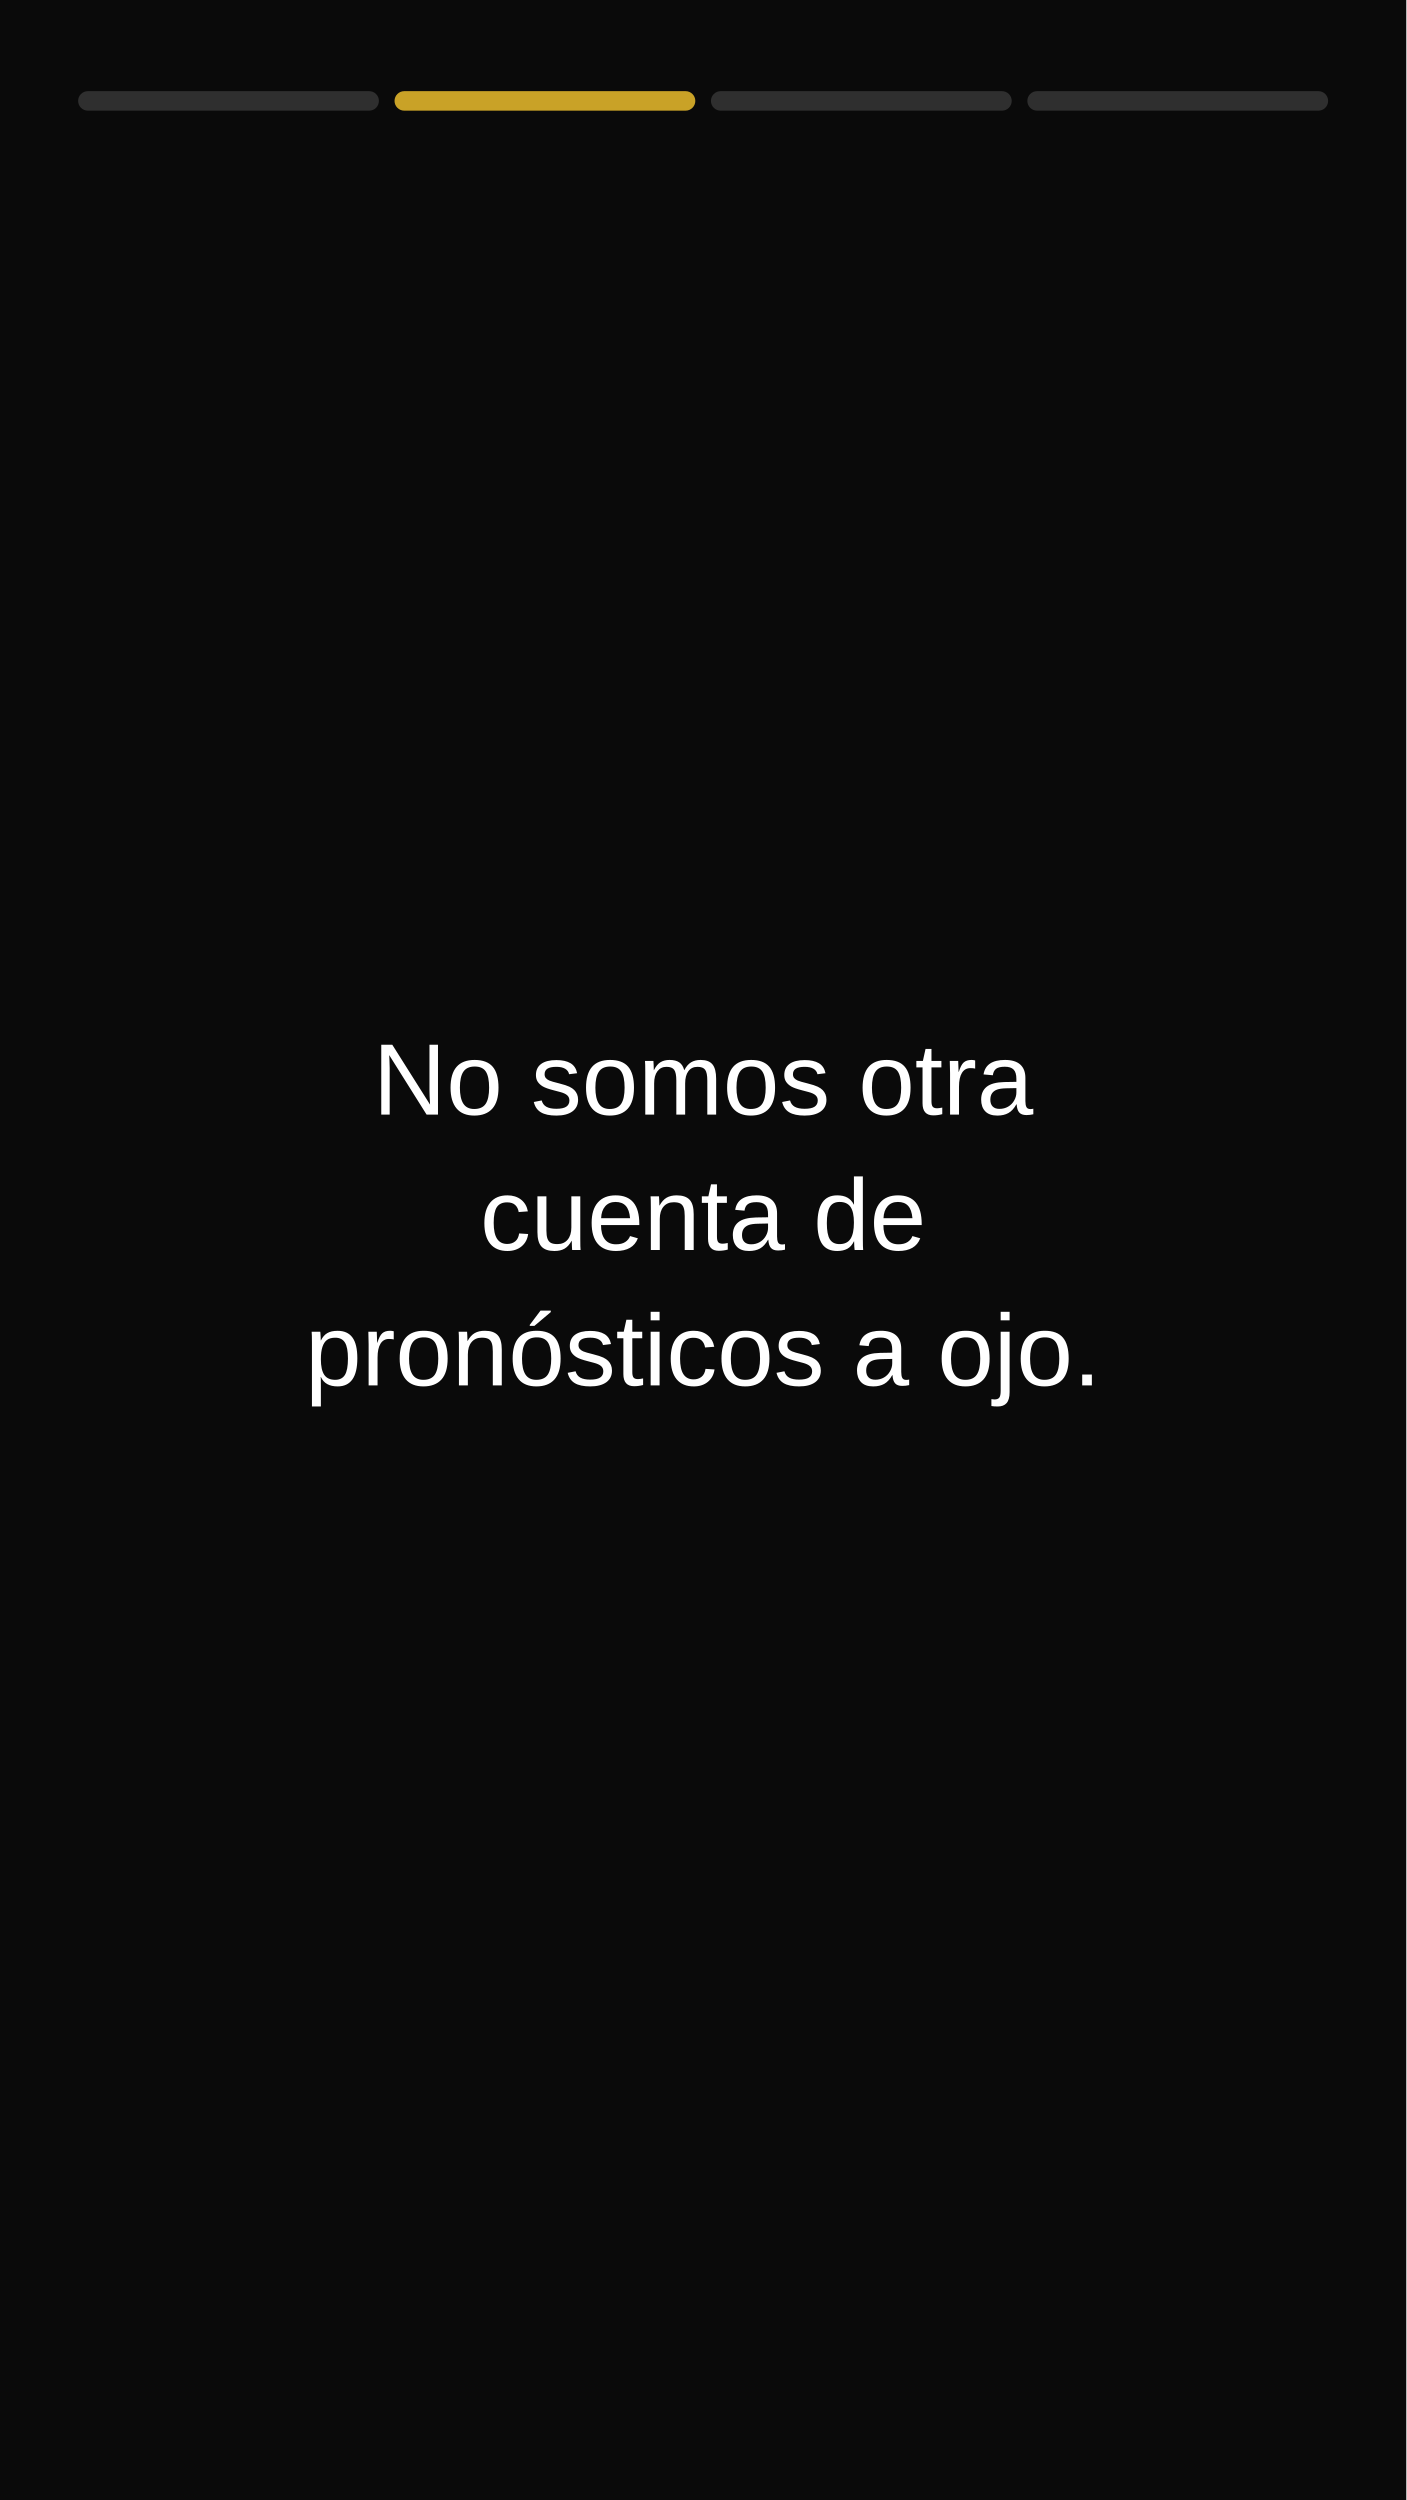
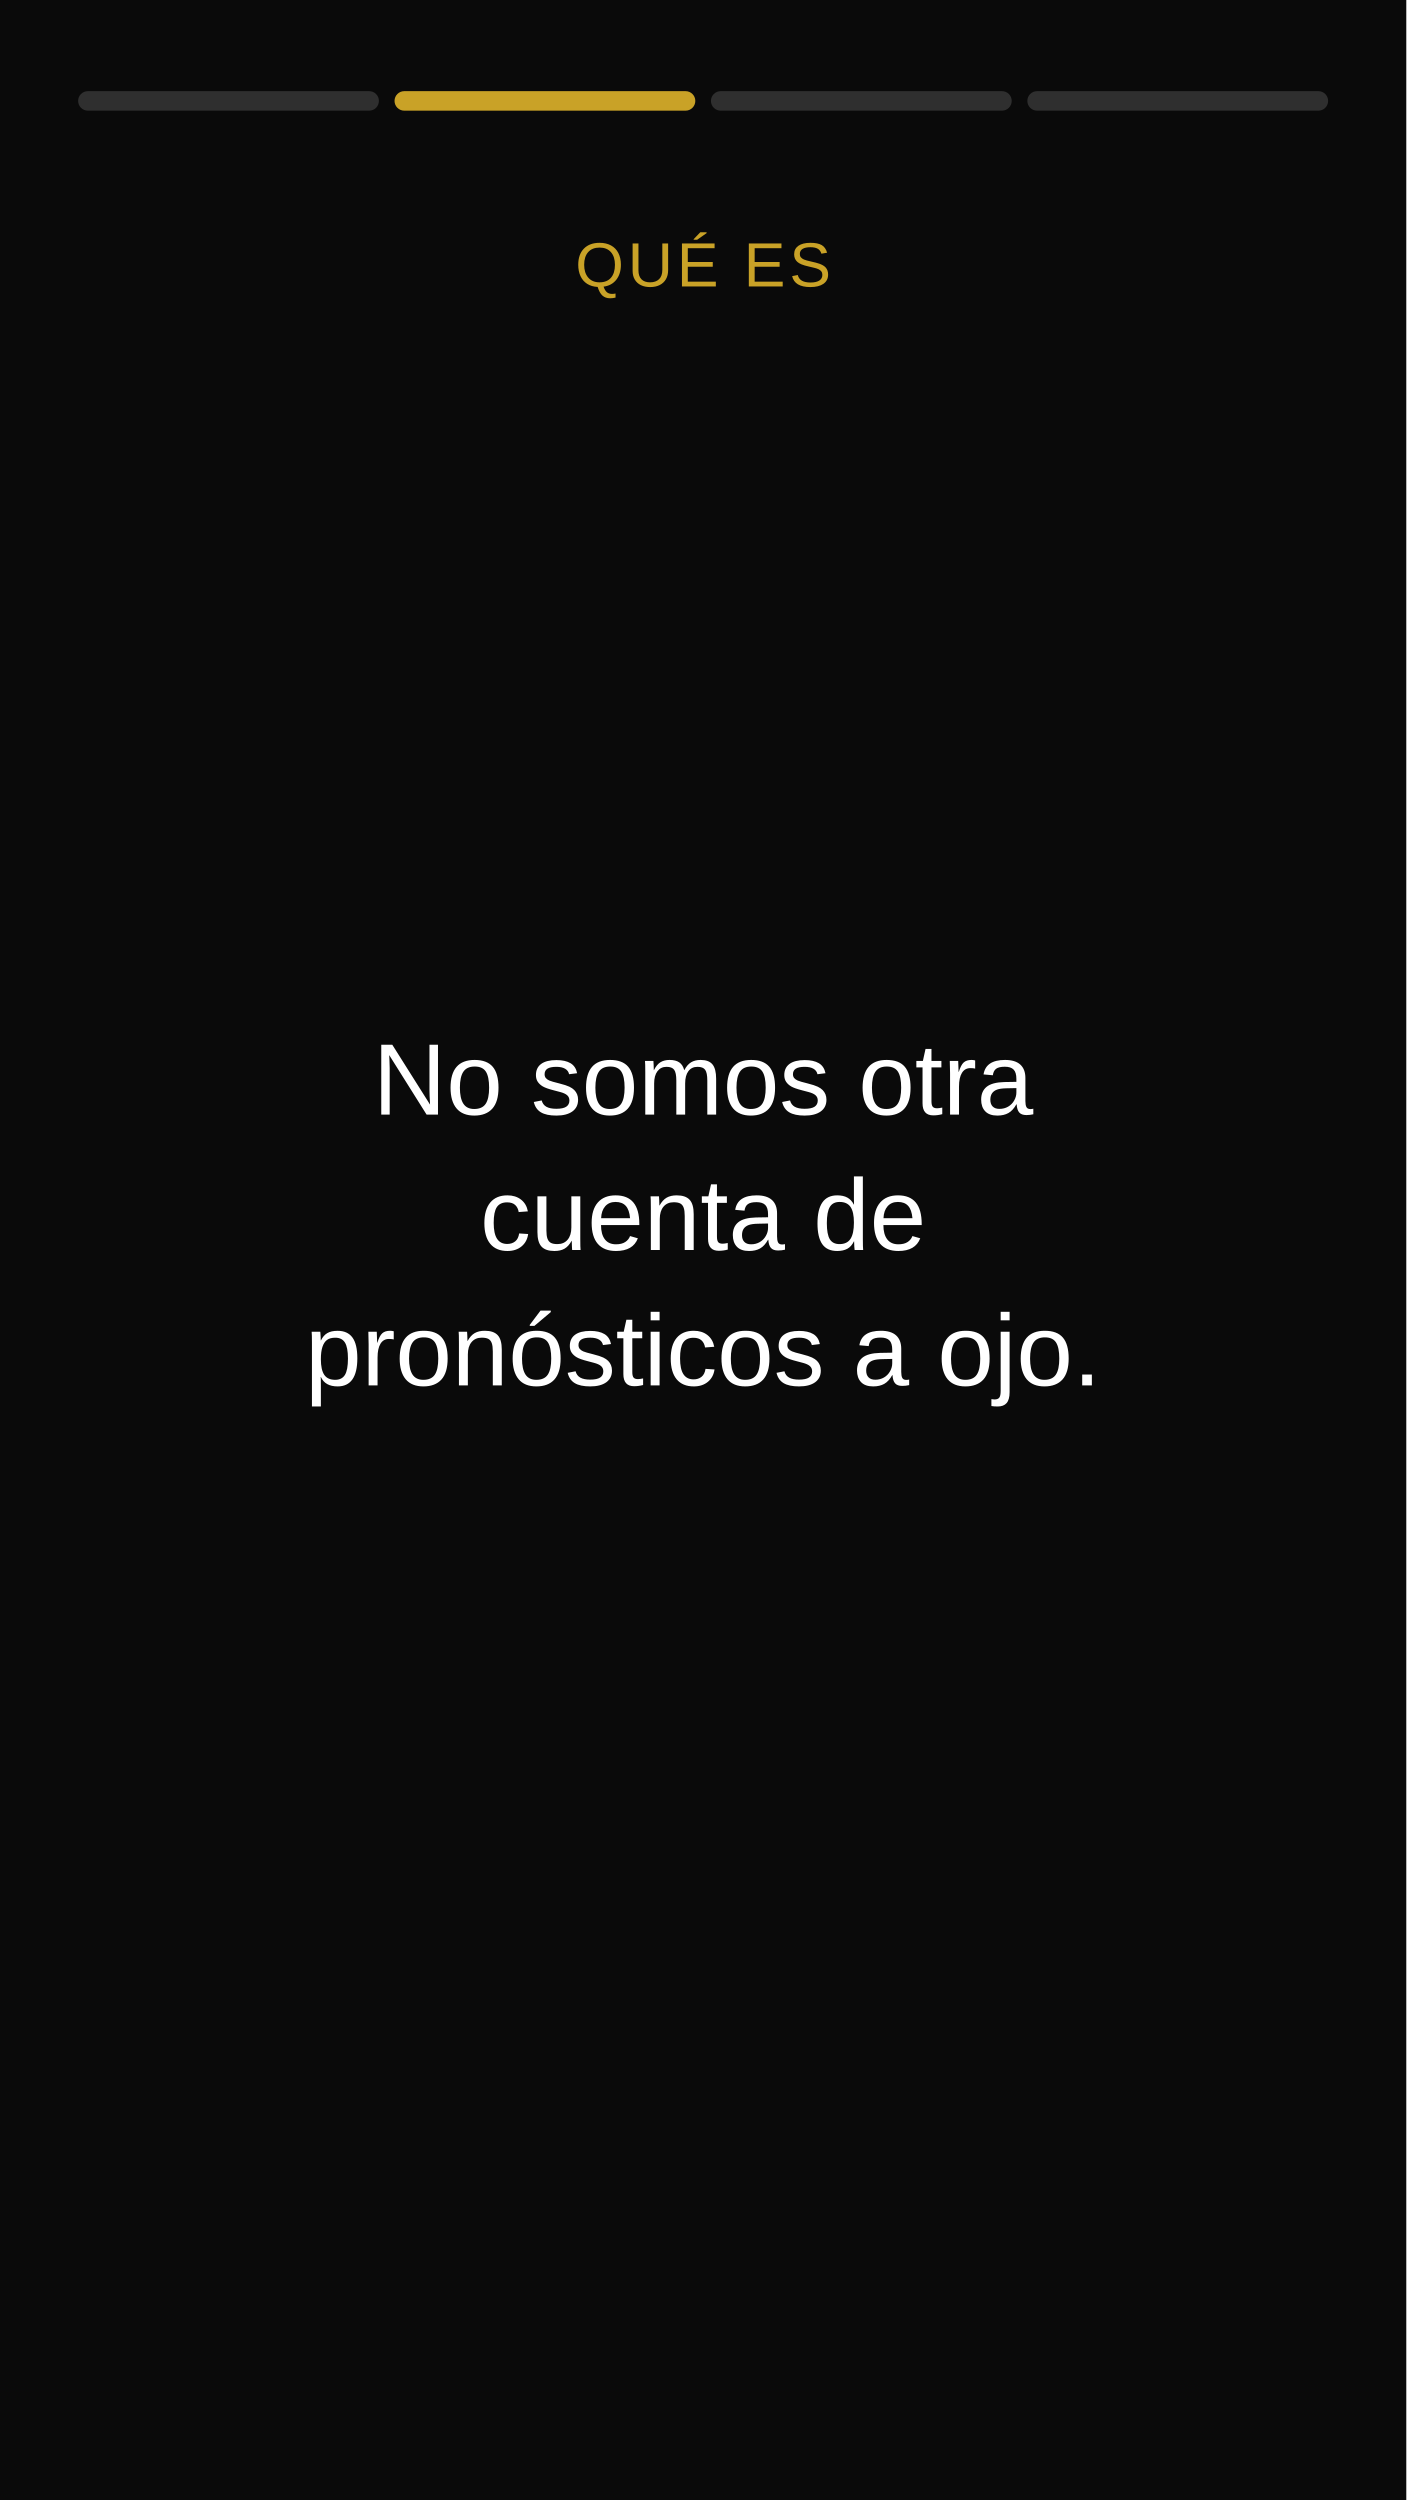
<svg xmlns="http://www.w3.org/2000/svg" width="1080" height="1920" viewBox="0 0 1080 1920">
  <rect width="1080" height="1920" fill="#0a0a0a" />
  <rect x="60.0" y="70" width="231.0" height="15" rx="7.5" fill="rgba(255,255,255,0.15)" />
  <rect x="303.0" y="70" width="231.0" height="15" rx="7.5" fill="#C9A227" />
  <rect x="546.0" y="70" width="231.0" height="15" rx="7.5" fill="rgba(255,255,255,0.15)" />
  <rect x="789.0" y="70" width="231.0" height="15" rx="7.5" fill="rgba(255,255,255,0.15)" />
+   <text x="540.0" y="220" font-family="Segoe UI, Arial, sans-serif" font-size="48" font-weight="500" fill="#C9A227" text-anchor="middle" letter-spacing="3">QUÉ ES</text>
  <text x="540.0" y="856.0" font-family="Segoe UI, Arial, sans-serif" font-size="78" font-weight="500" text-anchor="middle">
    <tspan fill="#ffffff">No somos otra</tspan>
  </text>
  <text x="540.0" y="960.0" font-family="Segoe UI, Arial, sans-serif" font-size="78" font-weight="500" text-anchor="middle">
    <tspan fill="#ffffff">cuenta de</tspan>
  </text>
  <text x="540.0" y="1064.0" font-family="Segoe UI, Arial, sans-serif" font-size="78" font-weight="500" text-anchor="middle">
    <tspan fill="#ffffff">pronósticos a ojo.</tspan>
  </text>
</svg>
